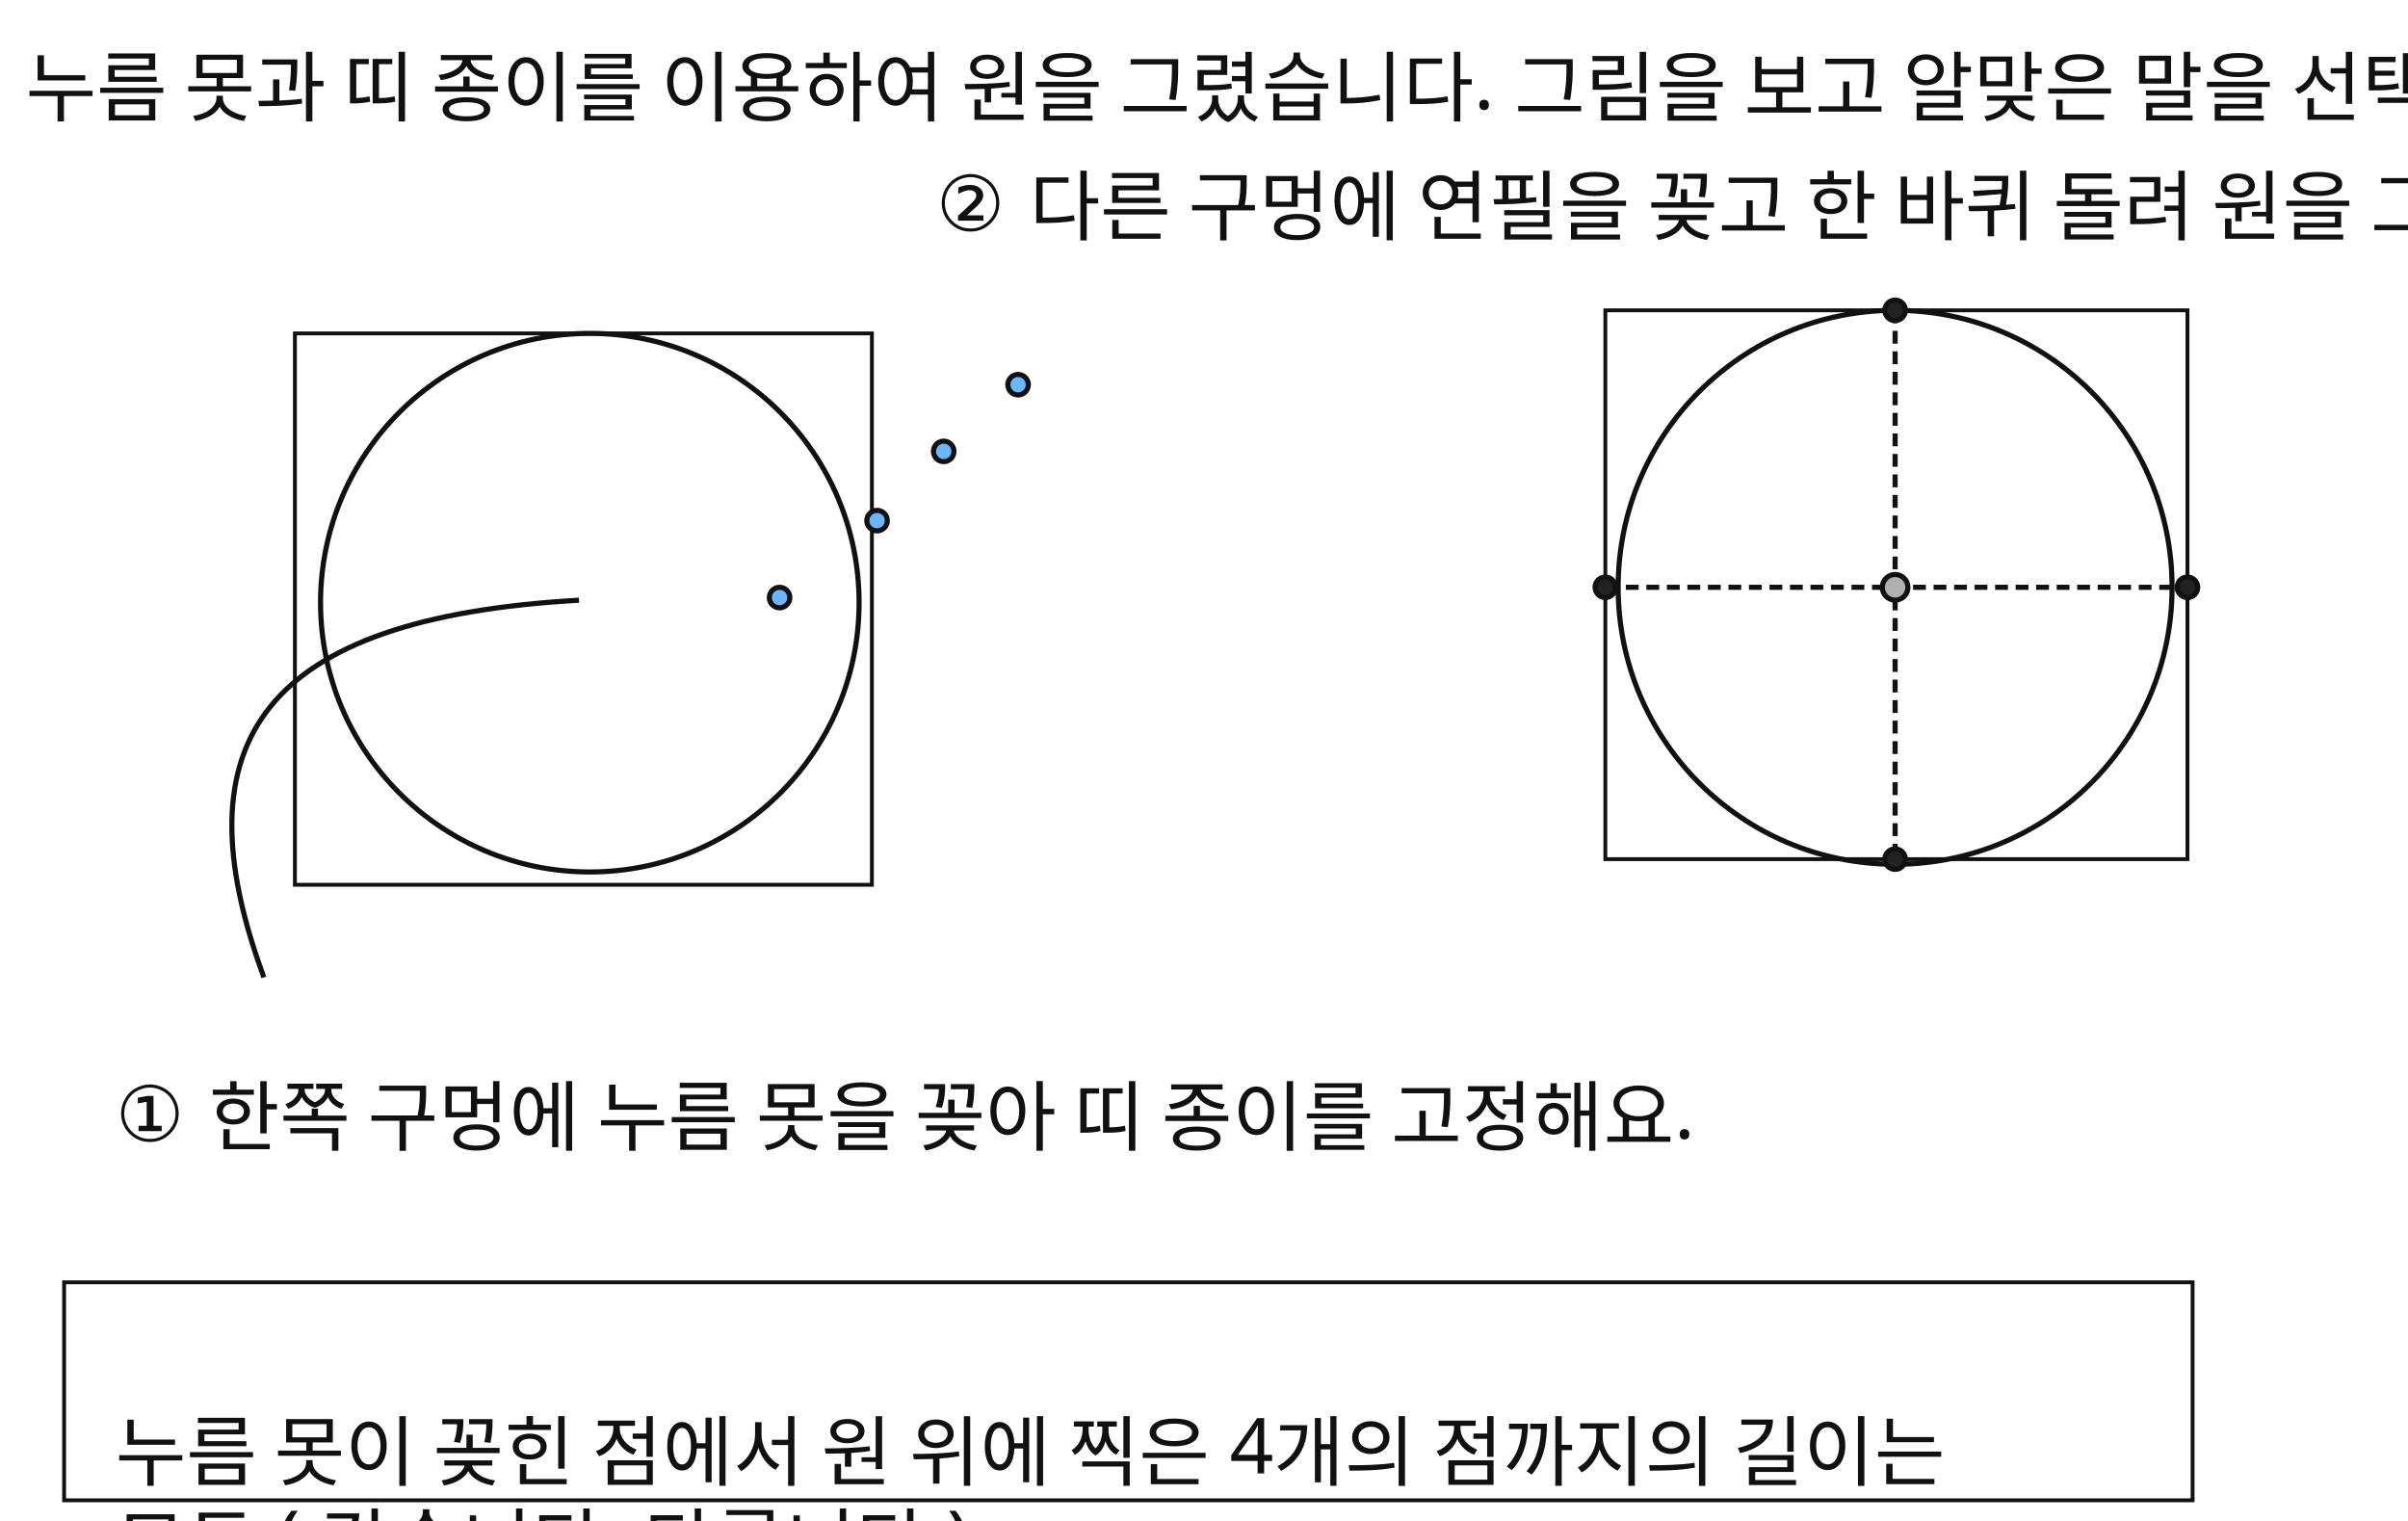
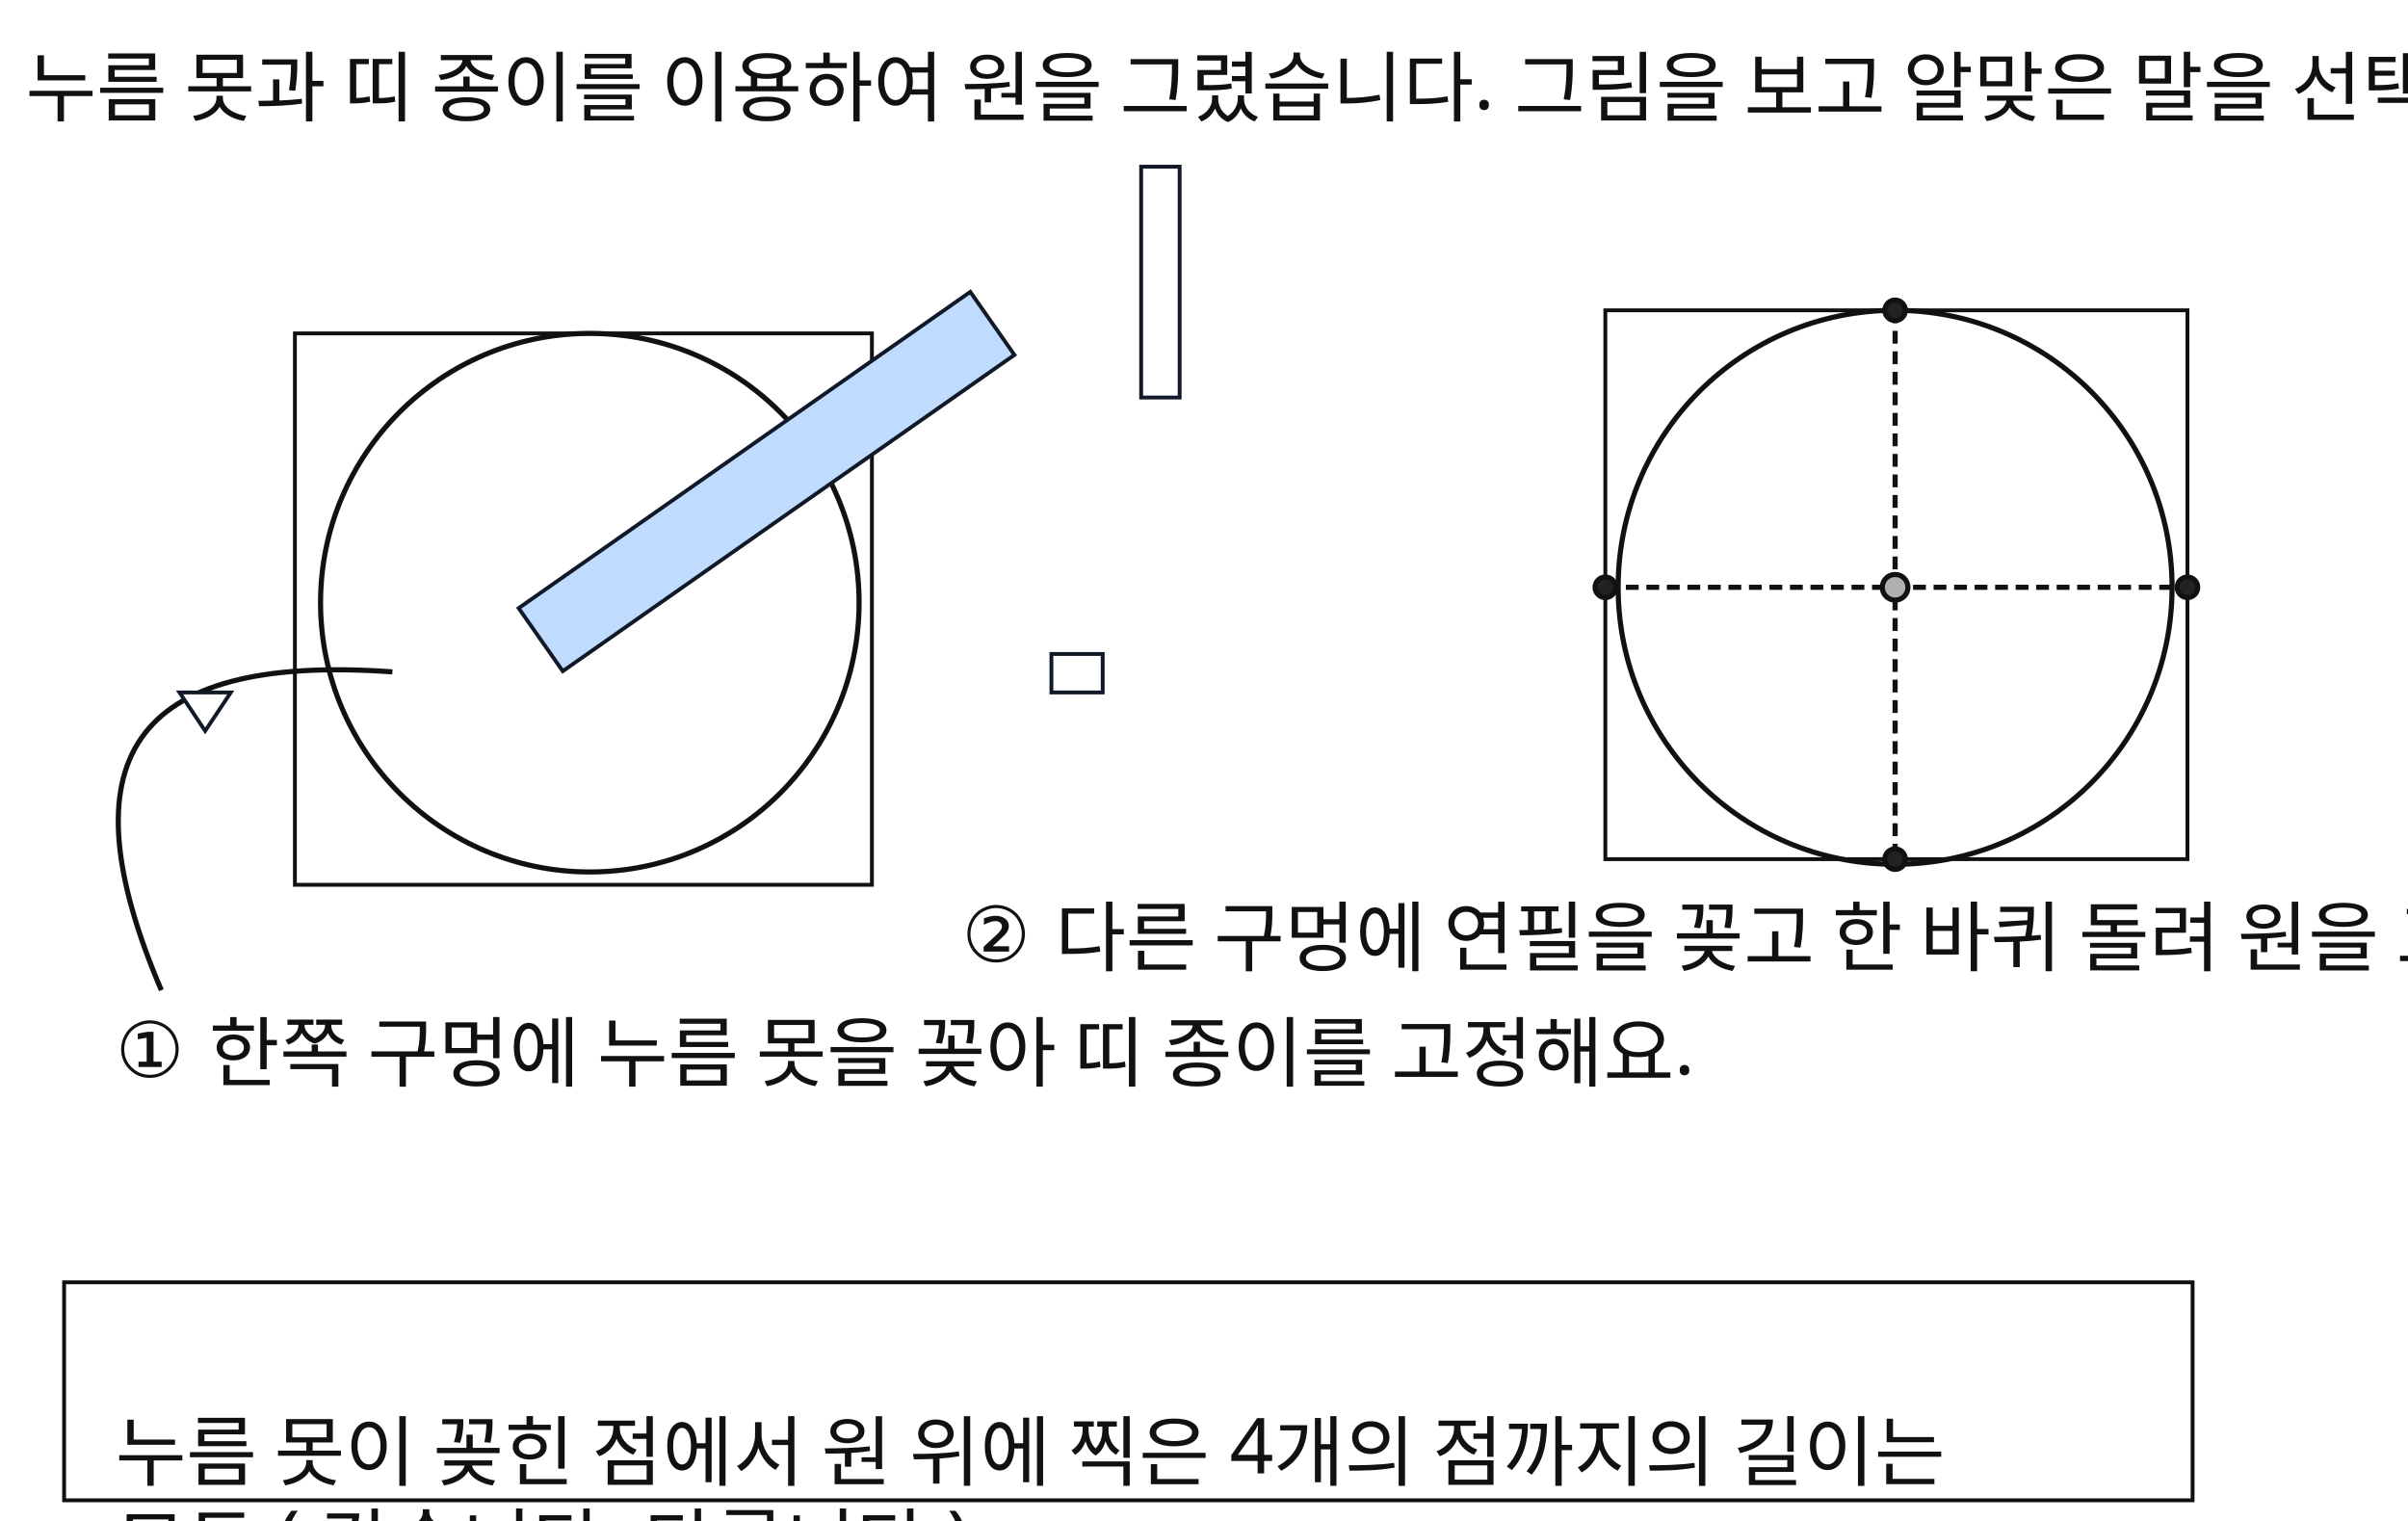
<svg xmlns="http://www.w3.org/2000/svg" width="939" height="593" viewBox="0 0 939 593">
  <rect x="0" y="0" width="939" height="593" fill="#FFFFFF" />
  <text id="slot.stem.text" x="10" y="45" fill="#111111" font-family="Noto Sans KR, sans-serif" font-size="30">누름 못과 띠 종이를 이용하여 원을 그렸습니다. 그림을 보고 알맞은 말을 선택하세요.    </text>
  <rect id="slot.left.frame.rect" x="115" y="130" width="225" height="215" fill="#ffffff" stroke="#111111" stroke-width="1.5" />
  <circle id="slot.left.circle.circle" cx="230" cy="235" r="105" stroke="#111111" stroke-width="2" fill="none" />
-   <path id="slot.left.arrow.1.path" d="M 250 280 C 145 215 90 235 65 330" stroke="#111111" stroke-width="2" fill="none" transform="rotate(-35 165 295.43)" />
-   <circle id="slot.left.dot.1.circle" cx="304" cy="233" r="4" stroke="#111111" stroke-width="2" fill="#6BB7FF" />
-   <circle id="slot.left.dot.2.circle" cx="342" cy="203" r="4" stroke="#111111" stroke-width="2" fill="#6BB7FF" />
-   <circle id="slot.left.dot.3.circle" cx="368" cy="176" r="4" stroke="#111111" stroke-width="2" fill="#6BB7FF" />
-   <circle id="slot.left.dot.4.circle" cx="397" cy="150" r="4" stroke="#111111" stroke-width="2" fill="#6BB7FF" />
-   <text id="slot.left.text.text" x="45" y="445" fill="#111111" font-family="Noto Sans KR, sans-serif" font-size="30">① 한쪽 구멍에 누름 못을 꽂아 띠 종이를 고정해요.</text>
+   <path id="slot.left.arrow.1.path" d="M 170 285 C 90 220 45 240 25 335" stroke="#111111" stroke-width="2" fill="none" transform="rotate(-35 125 300.43)" />
+   <circle id="slot.left.dot.1.circle" cx="264" cy="213" r="4" stroke="#111111" stroke-width="2" fill="#6BB7FF" />
+   <circle id="slot.left.dot.2.circle" cx="297" cy="188" r="4" stroke="#111111" stroke-width="2" fill="#6BB7FF" />
+   <circle id="slot.left.dot.3.circle" cx="328" cy="171" r="4" stroke="#111111" stroke-width="2" fill="#6BB7FF" />
+   <circle id="slot.left.dot.4.circle" cx="357" cy="150" r="4" stroke="#111111" stroke-width="2" fill="#6BB7FF" />
+   <text id="slot.left.text.text" x="45" y="420" fill="#111111" font-family="Noto Sans KR, sans-serif" font-size="30">① 한쪽 구멍에 누름 못을 꽂아 띠 종이를 고정해요.</text>
  <rect id="slot.right.frame.rect" x="626" y="121" width="227" height="214" fill="#ffffff" stroke="#111111" stroke-width="1.5" />
  <circle id="slot.right.circle.circle" cx="739" cy="229" r="108" stroke="#111111" stroke-width="2" fill="none" />
  <line id="slot.right.dash.v.line" x1="739" y1="121" x2="739" y2="335" stroke="#111111" stroke-width="2" stroke-dasharray="5 3" />
  <line id="slot.right.dash.h.line" x1="626" y1="229" x2="853" y2="229" stroke="#111111" stroke-width="2" stroke-dasharray="5 3" />
  <circle id="slot.right.center.circle" cx="739" cy="229" r="5" stroke="#111111" stroke-width="2" fill="#B0B0B0" />
  <circle id="slot.right.dot.top.circle" cx="739" cy="121" r="4" stroke="#111111" stroke-width="2" fill="#222222" />
  <circle id="slot.right.dot.bottom.circle" cx="739" cy="335" r="4" stroke="#111111" stroke-width="2" fill="#222222" />
  <circle id="slot.right.dot.left.circle" cx="626" cy="229" r="4" stroke="#111111" stroke-width="2" fill="#222222" />
  <circle id="slot.right.dot.right.circle" cx="853" cy="229" r="4" stroke="#111111" stroke-width="2" fill="#222222" />
-   <text id="slot.right.text.text" x="365" y="90" fill="#111111" font-family="Noto Sans KR, sans-serif" font-size="30">② 다른 구멍에 연필을 꽂고 한 바퀴 돌려    원을 그려요.  </text>
+   <circle id="slot.right.center.copy4.circle" cx="229" cy="234" r="8" stroke="#111111" stroke-width="2" fill="#B0B0B0" />
+   <text id="slot.right.text.text" x="375" y="375" fill="#111111" font-family="Noto Sans KR, sans-serif" font-size="30">② 다른 구멍에 연필을 꽂고 한 바퀴 돌려    원을 그려요.  </text>
  <rect id="slot.choice.frame.rect" x="25" y="500" width="830" height="85" fill="#ffffff" stroke="#111111" stroke-width="1.5" />
-   <text id="slot.choice.text.text" x="45" y="505" fill="#111111" font-family="Noto Sans KR, sans-serif" font-size="30">
+   <text id="slot.choice.text.text" x="45" y="505" fill="#111111" font-family="Noto Sans KR, sans-serif" font-size="30" data-raw-text="          누름 못이 꽂힌 점에서 원 위에 찍은 4개의 점까지의 길이는     모두 ( 같습니다, 다릅니다 ).   ">
    <tspan x="45" dy="0" />
    <tspan x="45" dy="1.2em">    </tspan>
    <tspan x="45" dy="1.2em">    누름 못이 꽂힌 점에서 원 위에 찍은 4개의 점까지의 길이는</tspan>
    <tspan x="45" dy="1.2em">    모두 ( 같습니다, 다릅니다 ).</tspan>
    <tspan x="45" dy="1.2em">  </tspan>
  </text>
+   <rect id="slot.inserted.rect.2.rect" x="200" y="200" width="215" height="30" fill="#bfdbfe" stroke="#111827" stroke-width="1.5" transform="rotate(-35 260 215)" />
+   <rect id="slot.inserted.rect.1.rect" x="445" y="65" width="15" height="90" fill="#ffffff" stroke="#111827" stroke-width="1.5" />
+   <rect id="slot.inserted.rect.3.rect" x="410" y="255" width="20" height="15" fill="#ffffff" stroke="#111827" stroke-width="1.5" />
+   <polygon id="slot.inserted.triangle.1.polygon" points="180,335 190,350 170,350" stroke="#111827" stroke-width="1.5" fill="#ffffff" transform="rotate(180 130 310)" />
</svg>
